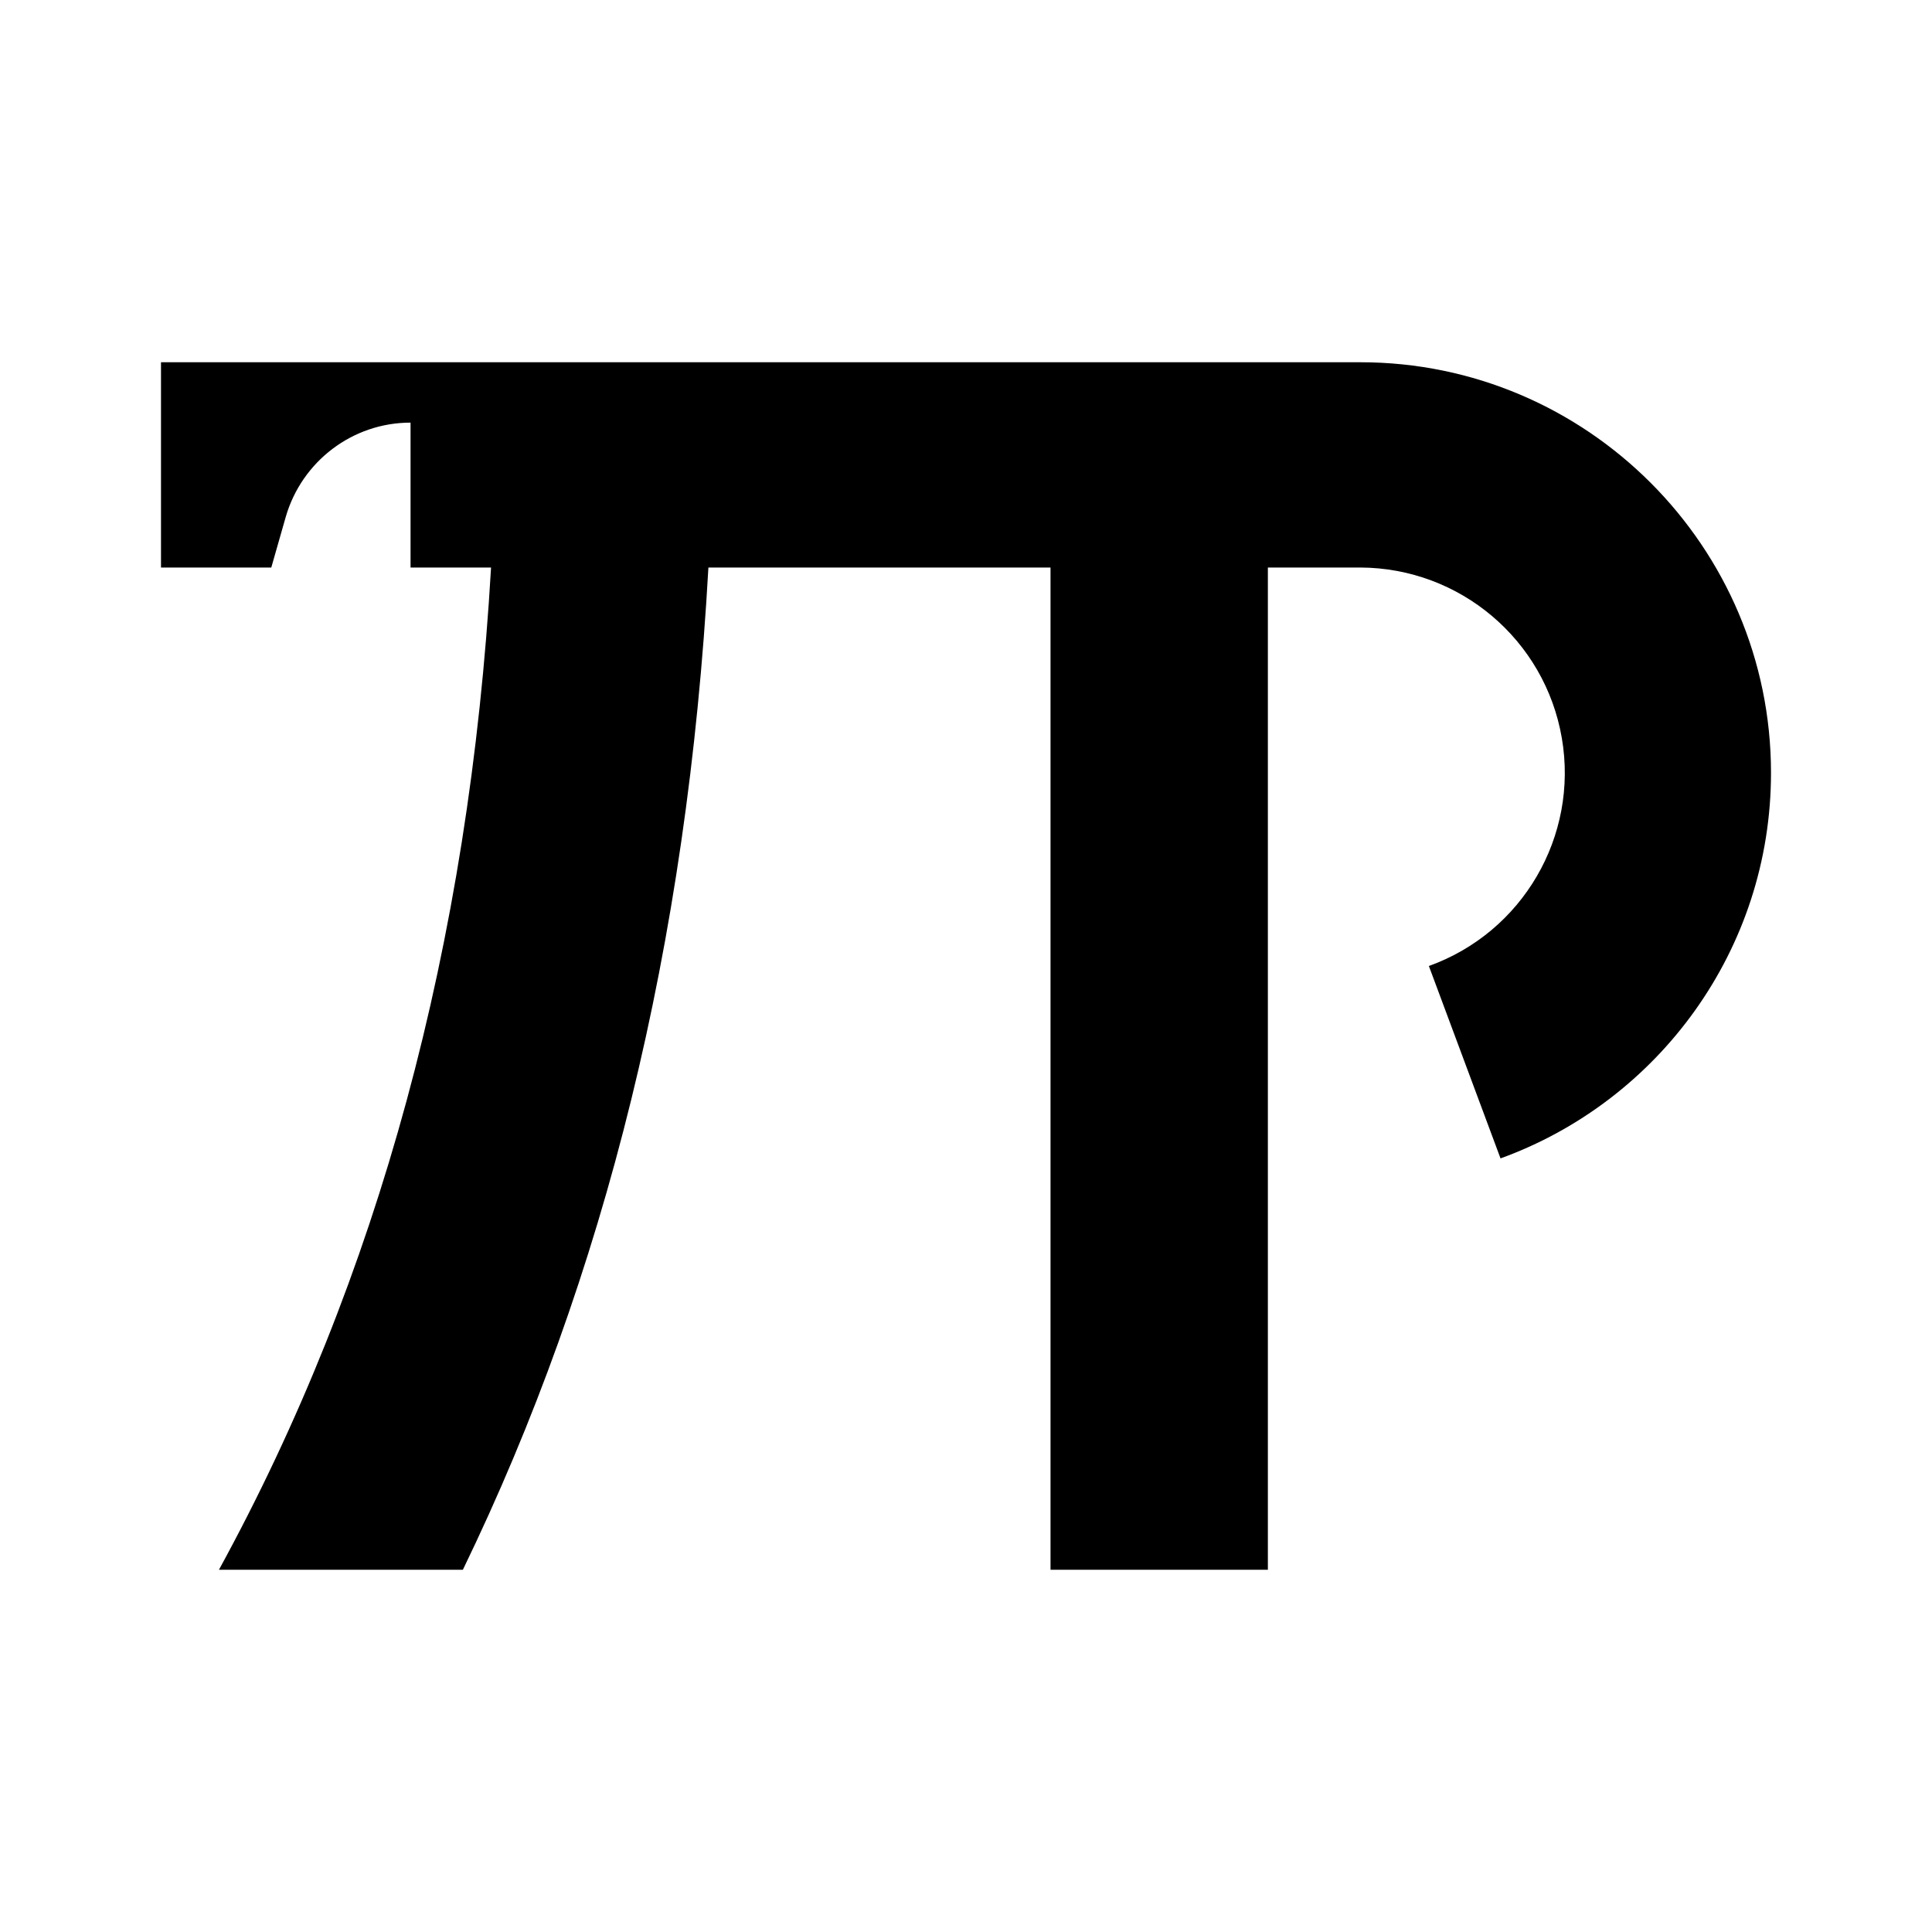
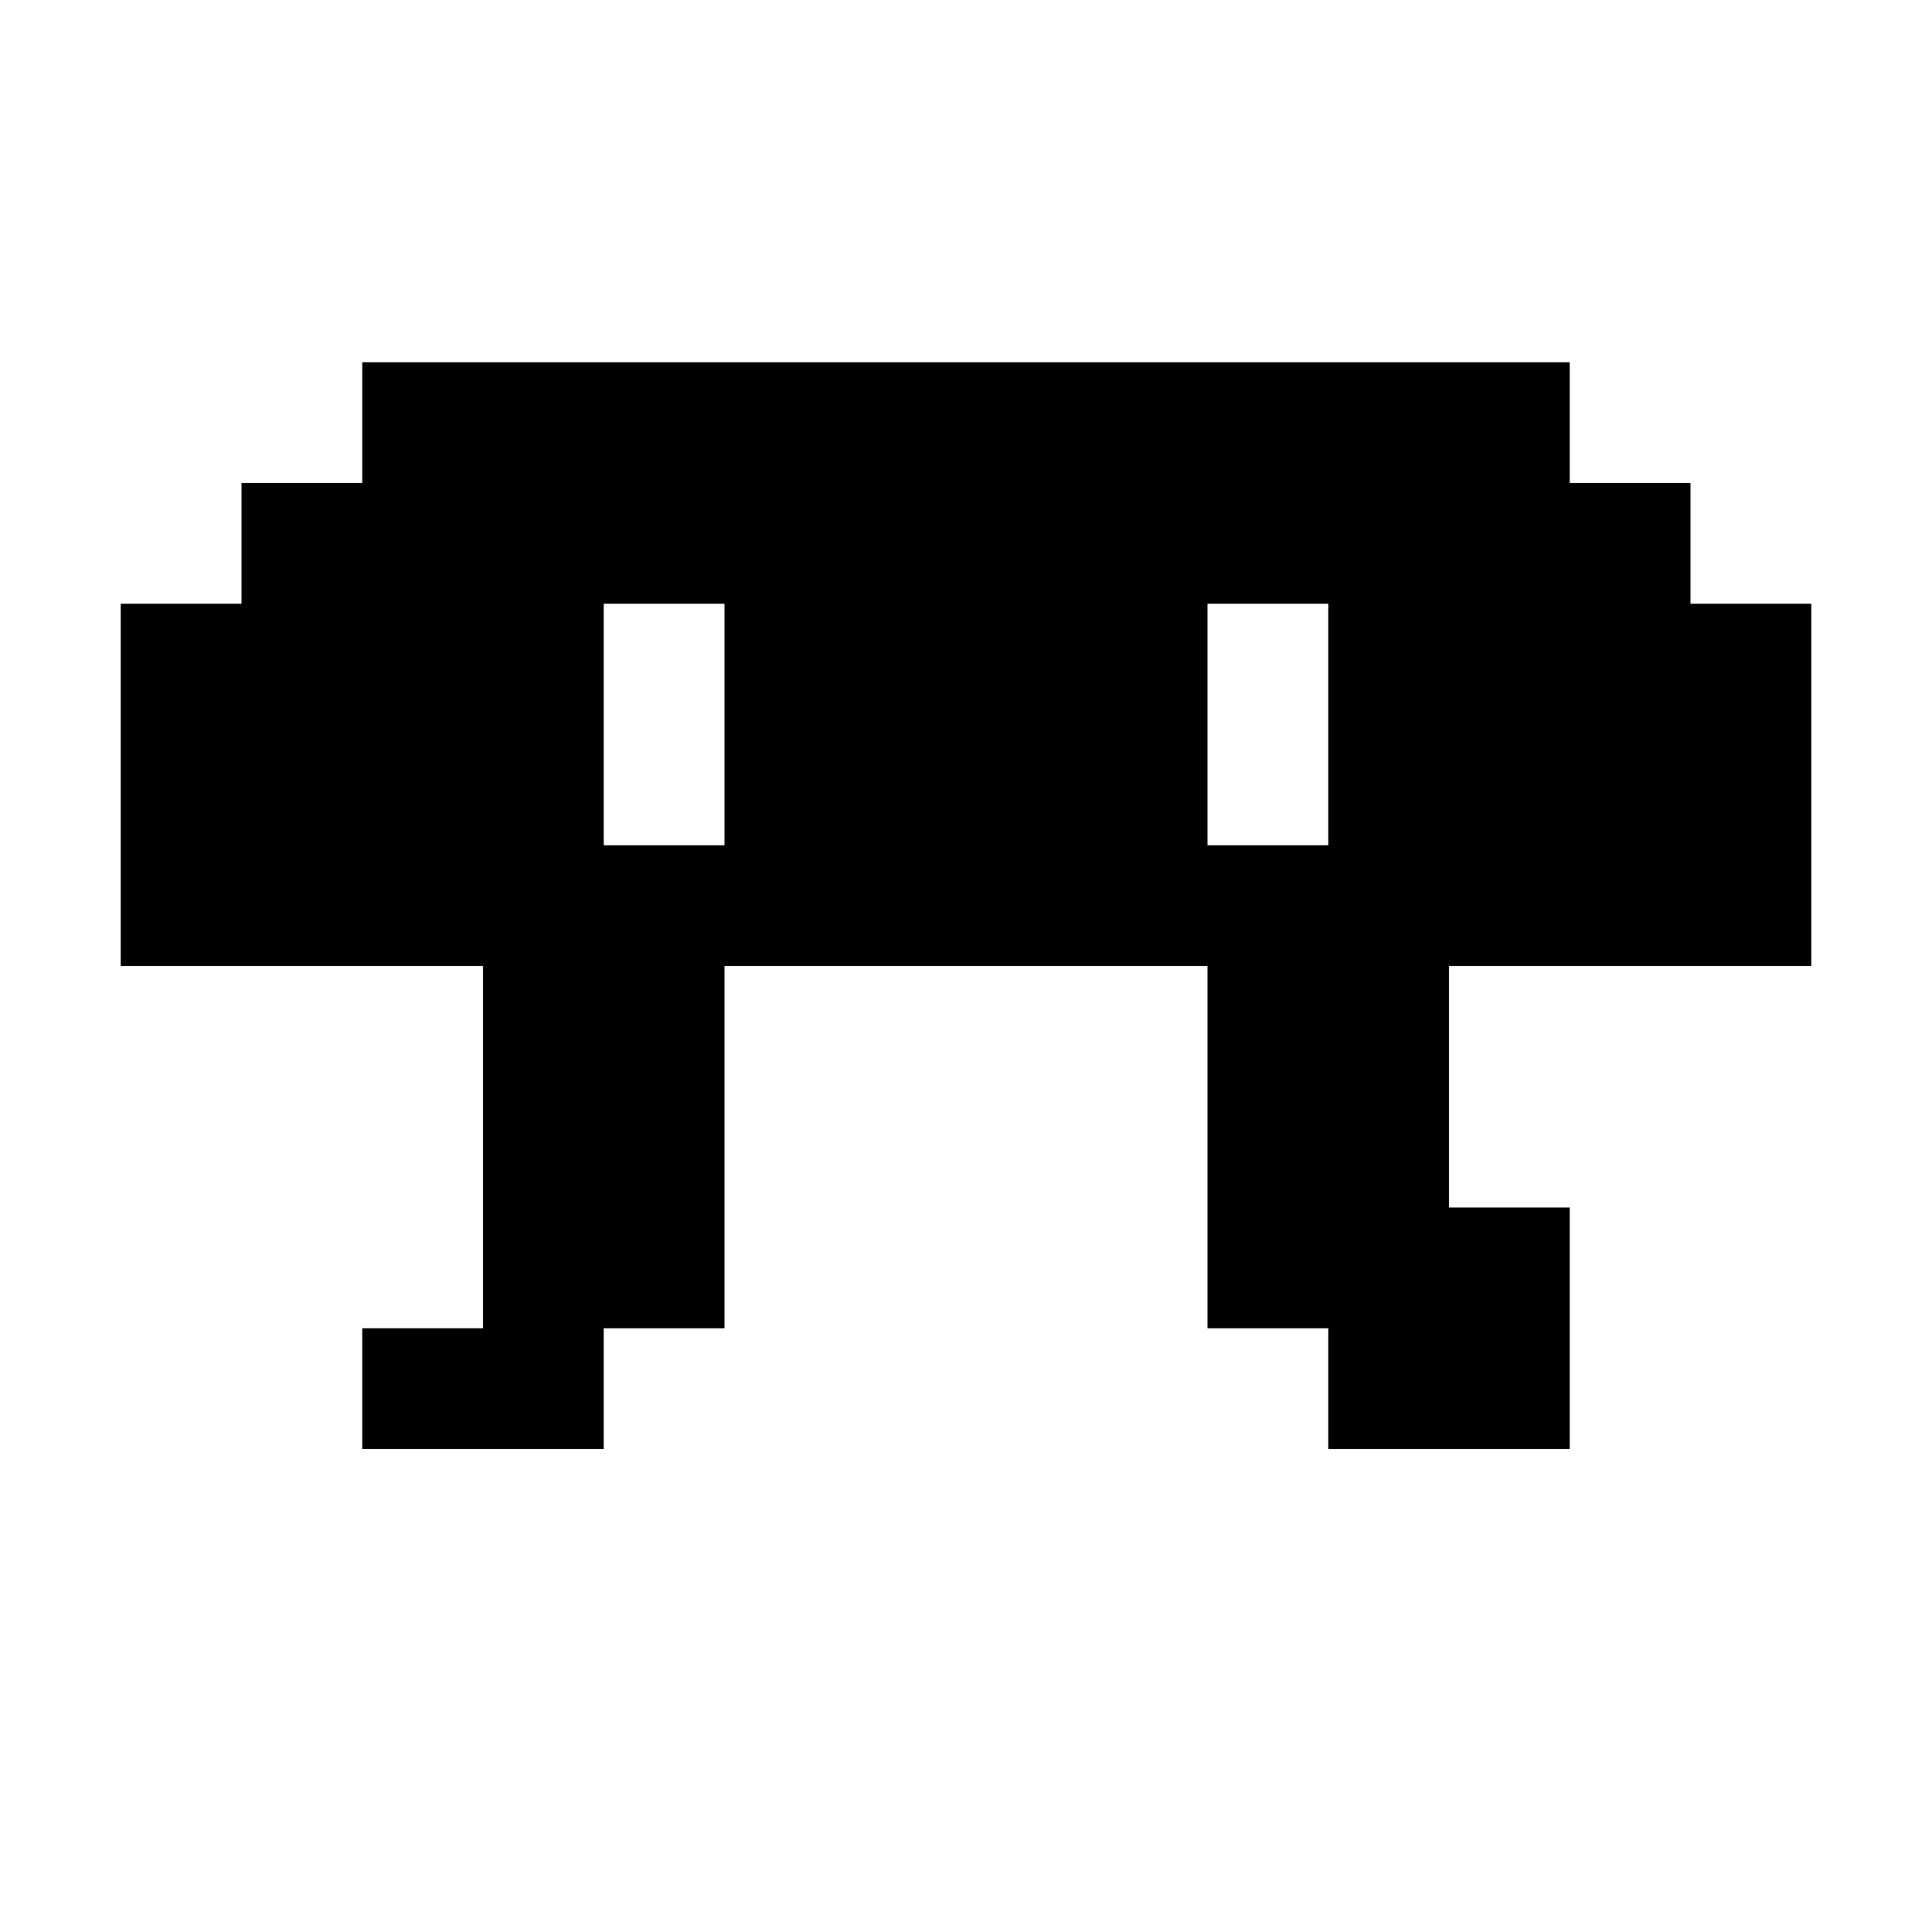
- <svg xmlns="http://www.w3.org/2000/svg" viewBox="0 0 24 24">
-   <path fill="currentColor" d="M5.1 5.25c-.72 0-1.35.48-1.55 1.17l-.18.63H2V4.5h14.9c2.81 0 5.1 2.29 5.1 5.1 0 2.2-1.4 4.08-3.36 4.79l-.89-2.39a2.55 2.55 0 0 0-.85-4.95h-1.15V19.5h-2.7V7.05H8.8c-.26 4.68-1.28 8.8-3.05 12.45H2.72C4.7 15.88 5.83 11.73 6.1 7.05h-1Z" />
+ <svg xmlns="http://www.w3.org/2000/svg" viewBox="0 0 16 16">
+   <path fill="currentColor" fill-rule="evenodd" d="M3 3H13V4H14V5H15V8H12V10H13V12H11V11H10V8H6V11H5V12H3V11H4V8H1V5H2V4H3ZM6 5H5V7H6ZM11 5H10V7H11Z" />
</svg>
